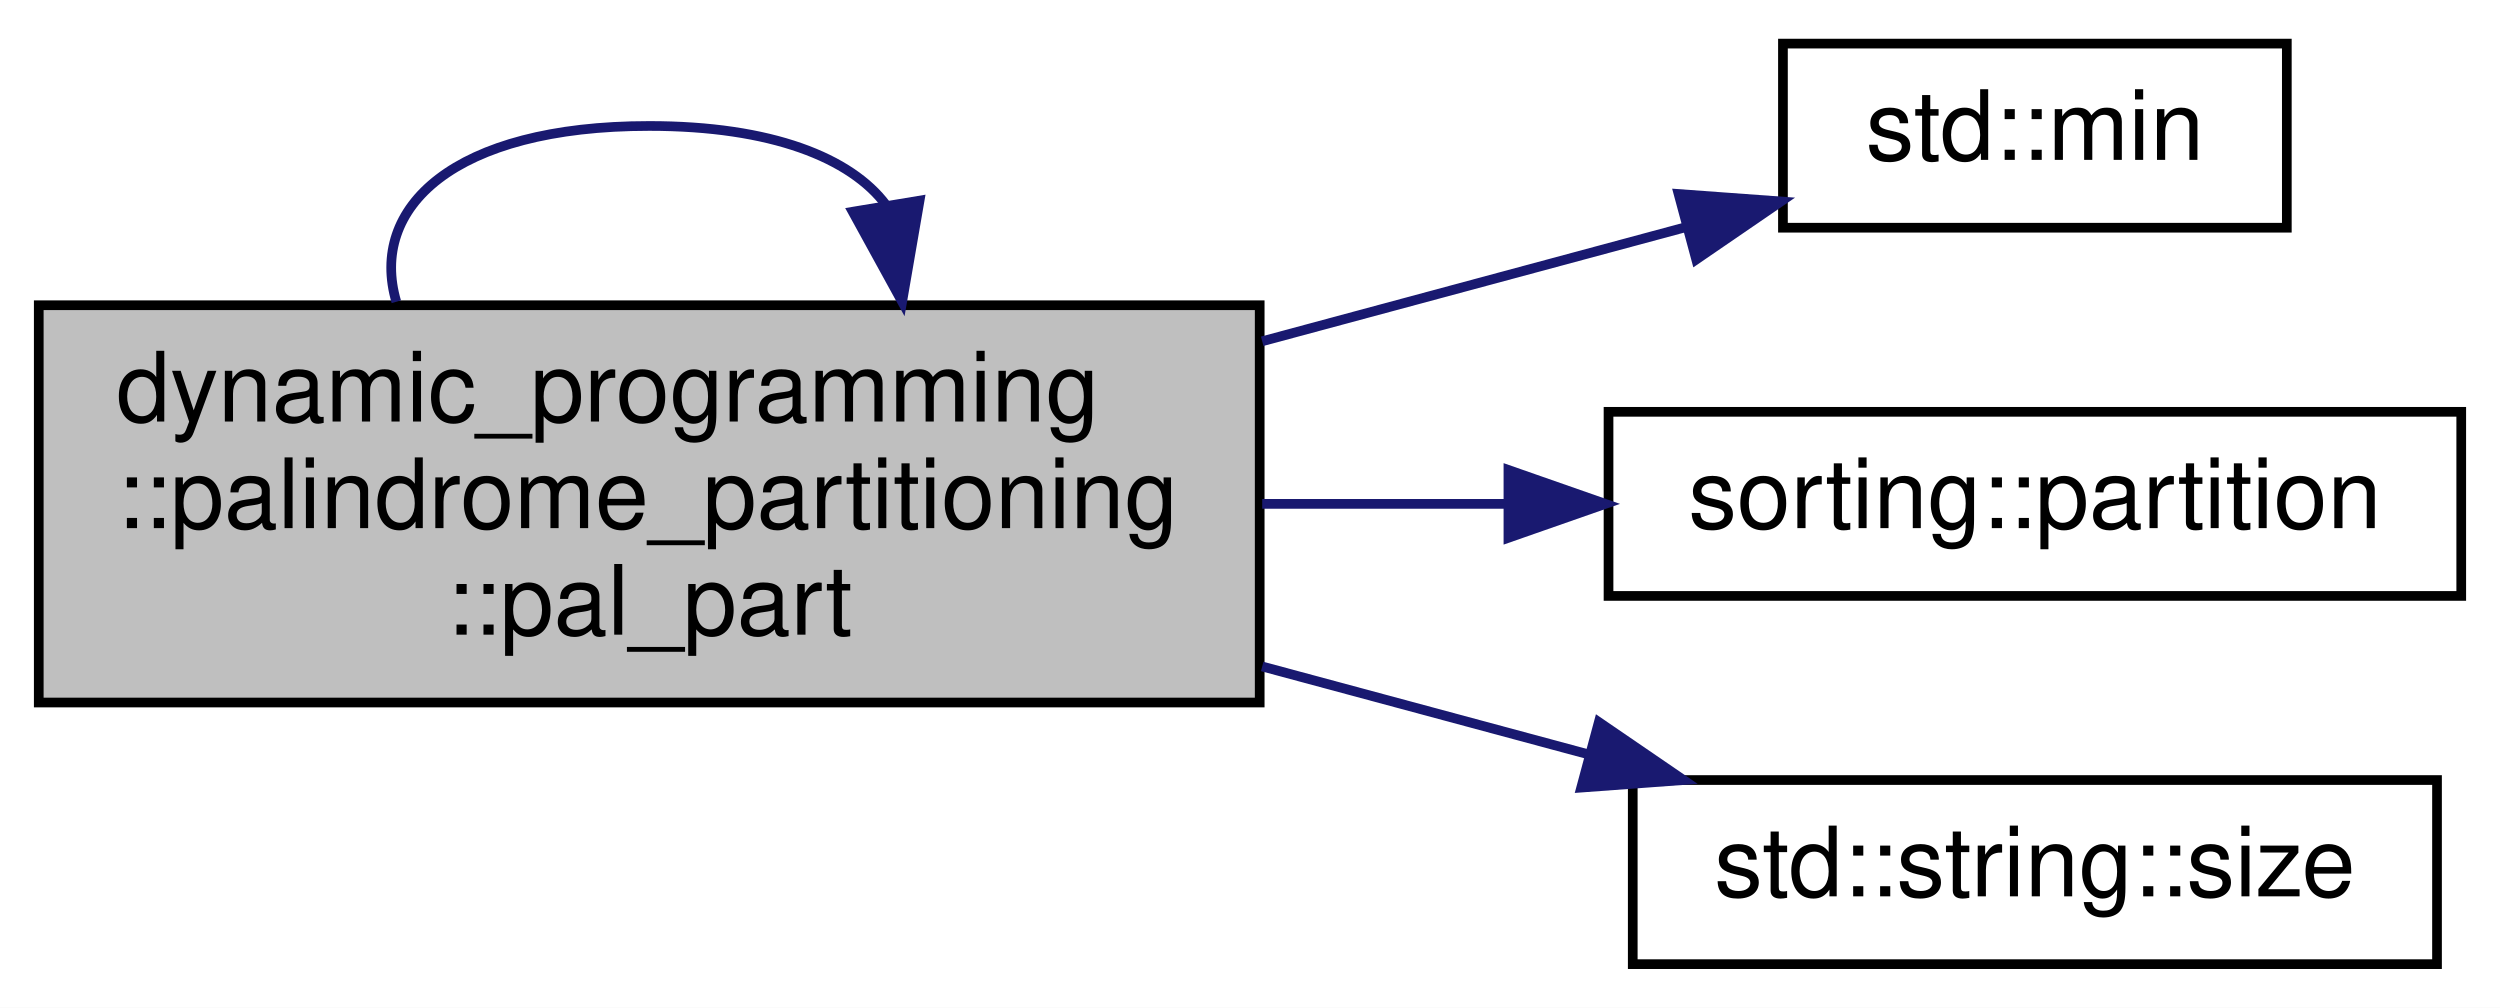
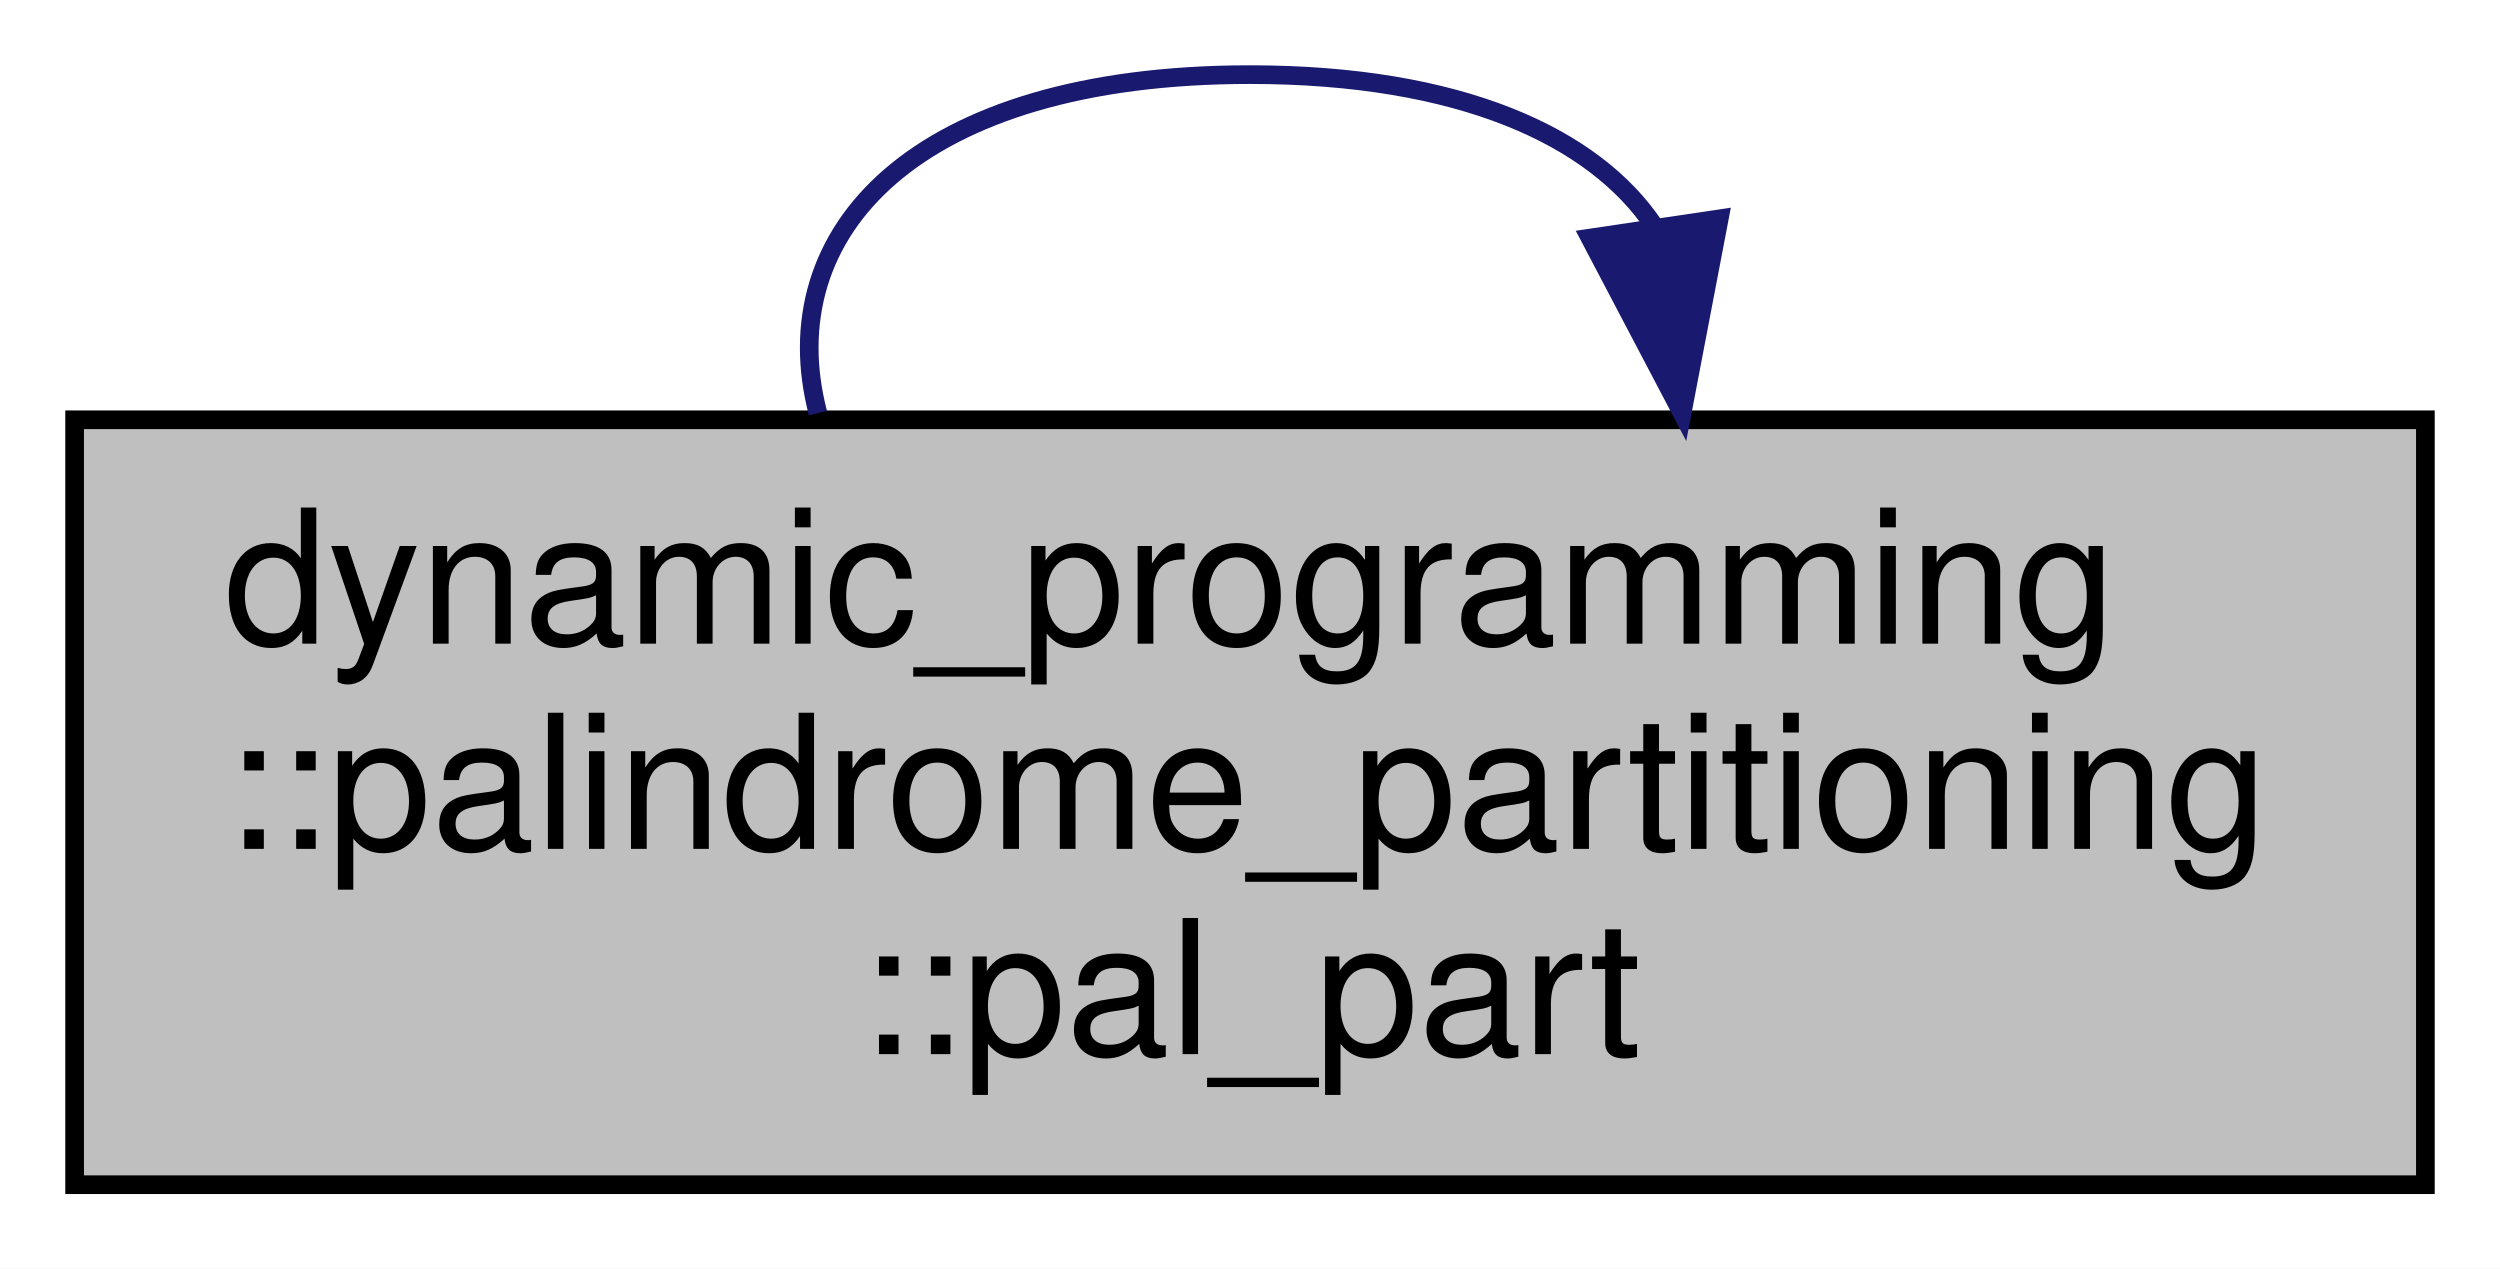
- <svg xmlns="http://www.w3.org/2000/svg" xmlns:xlink="http://www.w3.org/1999/xlink" width="258pt" height="104pt" viewBox="0.00 0.00 258.00 104.00">
-   <g id="graph0" class="graph" transform="scale(1 1) rotate(0) translate(4 100)">
-     <polygon fill="white" stroke="transparent" points="-4,4 -4,-100 254,-100 254,4 -4,4" />
+ <svg xmlns="http://www.w3.org/2000/svg" xmlns:xlink="http://www.w3.org/1999/xlink" width="134pt" height="68pt" viewBox="0.00 0.00 134.00 68.00">
+   <g id="graph0" class="graph" transform="scale(1 1) rotate(0) translate(4 64)">
+     <polygon fill="white" stroke="transparent" points="-4,4 -4,-64 130,-64 130,4 -4,4" />
    <g id="node1" class="node">
      <g id="a_node1">
        <a xlink:title=" ">
-           <polygon fill="#bfbfbf" stroke="black" points="0,-27.5 0,-68.5 126,-68.5 126,-27.5 0,-27.5" />
-           <text text-anchor="start" x="8" y="-56.5" font-family="Helvetica,sans-Serif" font-size="10.00">dynamic_programming</text>
-           <text text-anchor="start" x="8" y="-45.5" font-family="Helvetica,sans-Serif" font-size="10.00">::palindrome_partitioning</text>
-           <text text-anchor="middle" x="63" y="-34.5" font-family="Helvetica,sans-Serif" font-size="10.00">::pal_part</text>
-         </a>
-       </g>
-     </g>
-     <g id="edge2" class="edge">
-       <path fill="none" stroke="midnightblue" d="M36.9,-68.86C34.05,-78.54 42.75,-87 63,-87 75.65,-87 83.8,-83.7 87.43,-78.86" />
-       <polygon fill="midnightblue" stroke="midnightblue" points="90.9,-79.3 89.1,-68.86 84,-78.15 90.9,-79.3" />
-     </g>
-     <g id="node2" class="node">
-       <g id="a_node2">
-         <a target="_blank" xlink:href="http://en.cppreference.com/w/cpp/algorithm/min.html#" xlink:title=" ">
-           <polygon fill="white" stroke="black" points="180,-76.5 180,-95.5 232,-95.5 232,-76.5 180,-76.5" />
-           <text text-anchor="middle" x="206" y="-83.5" font-family="Helvetica,sans-Serif" font-size="10.00">std::min</text>
+           <polygon fill="#bfbfbf" stroke="black" points="0,-0.5 0,-41.5 126,-41.5 126,-0.5 0,-0.5" />
+           <text text-anchor="start" x="8" y="-29.5" font-family="Helvetica,sans-Serif" font-size="10.00">dynamic_programming</text>
+           <text text-anchor="start" x="8" y="-18.5" font-family="Helvetica,sans-Serif" font-size="10.00">::palindrome_partitioning</text>
+           <text text-anchor="middle" x="63" y="-7.5" font-family="Helvetica,sans-Serif" font-size="10.00">::pal_part</text>
        </a>
      </g>
    </g>
    <g id="edge1" class="edge">
-       <path fill="none" stroke="midnightblue" d="M126.26,-64.78C141.3,-68.83 156.86,-73.03 170.13,-76.6" />
-       <polygon fill="midnightblue" stroke="midnightblue" points="169.23,-79.98 179.79,-79.21 171.05,-73.22 169.23,-79.98" />
-     </g>
-     <g id="node3" class="node">
-       <g id="a_node3">
-         <a xlink:href="../../d5/d91/namespacesorting.html#a7e7f25f31c50523990437abf2ac3907e" target="_top" xlink:title=" ">
-           <polygon fill="white" stroke="black" points="162,-38.5 162,-57.5 250,-57.5 250,-38.5 162,-38.5" />
-           <text text-anchor="middle" x="206" y="-45.5" font-family="Helvetica,sans-Serif" font-size="10.00">sorting::partition</text>
-         </a>
-       </g>
-     </g>
-     <g id="edge3" class="edge">
-       <path fill="none" stroke="midnightblue" d="M126.26,-48C134.66,-48 143.22,-48 151.45,-48" />
-       <polygon fill="midnightblue" stroke="midnightblue" points="151.67,-51.5 161.67,-48 151.67,-44.5 151.67,-51.5" />
-     </g>
-     <g id="node4" class="node">
-       <g id="a_node4">
-         <a target="_blank" xlink:href="http://en.cppreference.com/w/cpp/string/basic_string/size.html#" xlink:title=" ">
-           <polygon fill="white" stroke="black" points="164.5,-0.5 164.5,-19.5 247.5,-19.5 247.5,-0.5 164.5,-0.5" />
-           <text text-anchor="middle" x="206" y="-7.5" font-family="Helvetica,sans-Serif" font-size="10.00">std::string::size</text>
-         </a>
-       </g>
-     </g>
-     <g id="edge4" class="edge">
-       <path fill="none" stroke="midnightblue" d="M126.26,-31.22C137.55,-28.18 149.13,-25.06 159.81,-22.18" />
-       <polygon fill="midnightblue" stroke="midnightblue" points="161,-25.48 169.74,-19.5 159.18,-18.72 161,-25.48" />
+       <path fill="none" stroke="midnightblue" d="M39.84,-41.86C37.32,-51.54 45.04,-60 63,-60 74.23,-60 81.45,-56.7 84.68,-51.86" />
+       <polygon fill="midnightblue" stroke="midnightblue" points="88.15,-52.27 86.16,-41.86 81.23,-51.24 88.15,-52.27" />
    </g>
  </g>
</svg>
